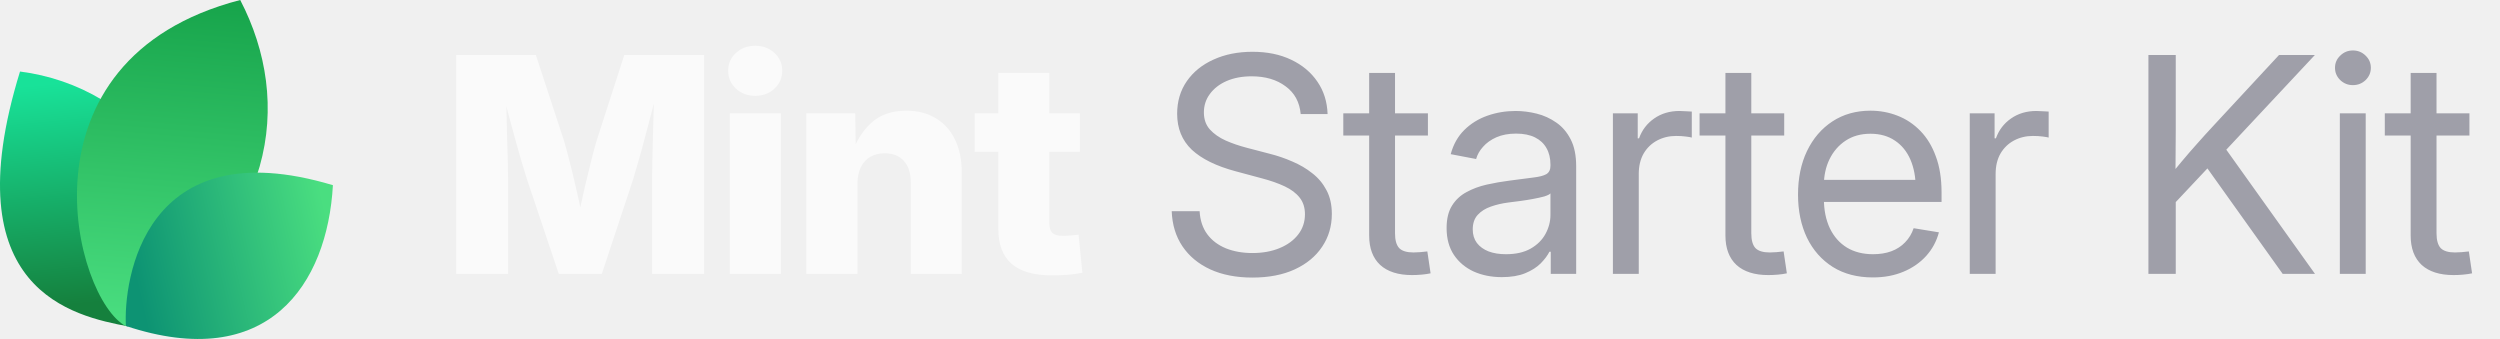
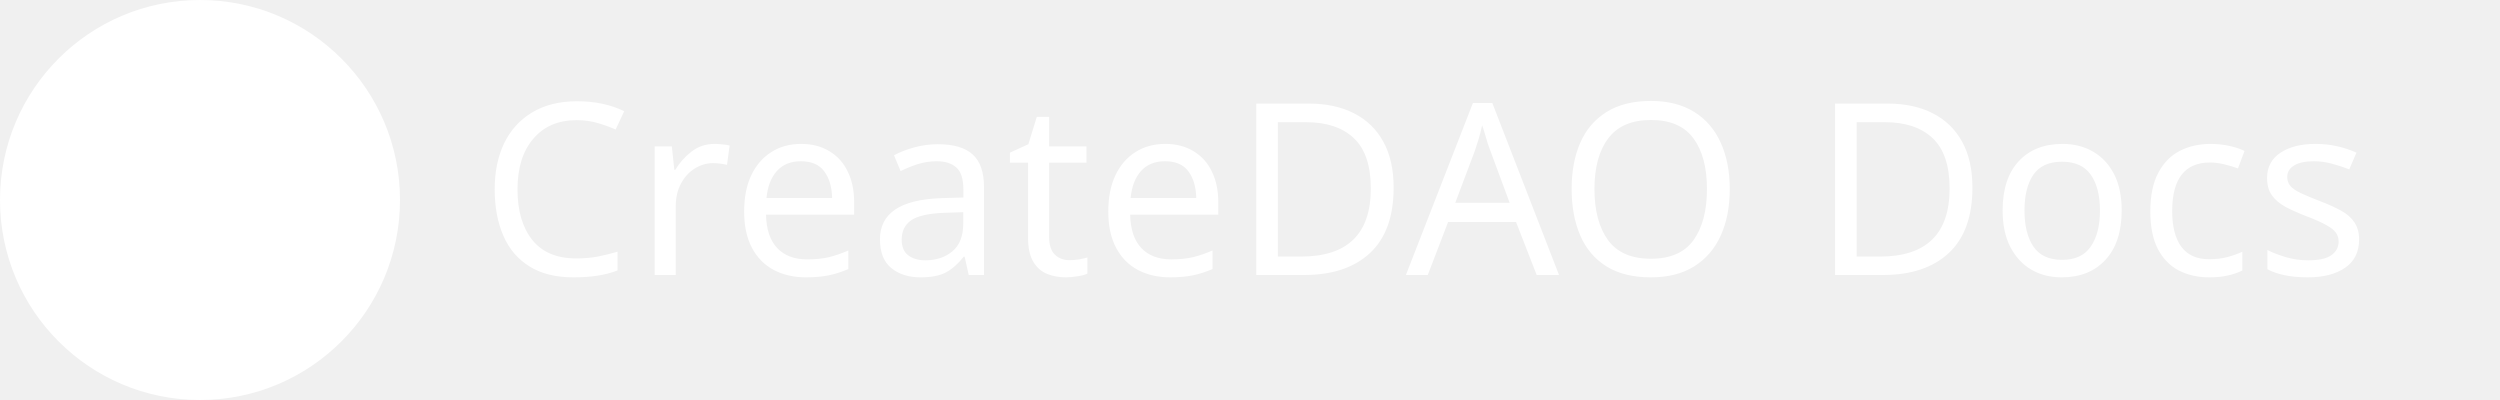
- <svg xmlns="http://www.w3.org/2000/svg" width="177" height="24" viewBox="0 0 177 24" fill="none">
-   <path d="M9.061 23.108C5.268 22.377 -3.391 20.627 1.417 5.064C9.634 6.099 16.973 14.064 9.061 23.108Z" fill="url(#paint0_linear_17557_2145)" />
-   <path d="M8.919 23.094C5.276 21.222 0.784 4.209 17.007 0C20.757 7.193 19.621 16.545 8.919 23.094Z" fill="url(#paint1_linear_17557_2145)" />
-   <path d="M8.914 23.079C8.735 19.882 10.159 9.085 23.57 13.111C23.181 20.123 18.984 26.418 8.914 23.079Z" fill="url(#paint2_linear_17557_2145)" />
-   <path d="M32.301 19.392V3.894H37.938L39.925 9.948C40.036 10.315 40.164 10.787 40.31 11.362C40.462 11.938 40.611 12.552 40.757 13.204C40.91 13.855 41.048 14.483 41.173 15.086C41.305 15.682 41.412 16.192 41.495 16.615H40.695C40.771 16.192 40.871 15.682 40.996 15.086C41.128 14.49 41.267 13.866 41.412 13.214C41.565 12.562 41.714 11.948 41.86 11.373C42.005 10.79 42.133 10.315 42.244 9.948L44.2 3.894H49.848V19.392H46.166V12.704C46.166 12.357 46.173 11.917 46.187 11.383C46.2 10.849 46.214 10.27 46.228 9.646C46.249 9.022 46.266 8.391 46.28 7.753C46.301 7.115 46.311 6.519 46.311 5.964H46.623C46.485 6.561 46.332 7.181 46.166 7.826C45.999 8.471 45.833 9.102 45.666 9.719C45.507 10.336 45.351 10.901 45.198 11.414C45.053 11.928 44.928 12.357 44.824 12.704L42.608 19.392H39.561L37.314 12.704C37.203 12.357 37.072 11.928 36.919 11.414C36.773 10.901 36.614 10.34 36.441 9.729C36.274 9.112 36.104 8.481 35.931 7.836C35.764 7.192 35.608 6.567 35.463 5.964H35.827C35.834 6.512 35.844 7.105 35.858 7.743C35.872 8.374 35.886 9.005 35.9 9.636C35.92 10.26 35.938 10.839 35.952 11.373C35.965 11.907 35.972 12.351 35.972 12.704V19.392H32.301ZM51.668 19.392V8.024H55.288V19.392H51.668ZM53.468 6.786C52.927 6.786 52.473 6.616 52.105 6.276C51.738 5.93 51.554 5.507 51.554 5.007C51.554 4.508 51.738 4.088 52.105 3.749C52.473 3.409 52.927 3.239 53.468 3.239C54.009 3.239 54.463 3.409 54.83 3.749C55.198 4.082 55.382 4.501 55.382 5.007C55.382 5.507 55.198 5.93 54.83 6.276C54.463 6.616 54.009 6.786 53.468 6.786ZM60.708 13.027V19.392H57.088V8.024H60.551L60.593 10.967H60.281C60.593 10.024 61.061 9.268 61.685 8.7C62.309 8.124 63.138 7.836 64.171 7.836C64.975 7.836 65.672 8.017 66.262 8.377C66.851 8.731 67.302 9.234 67.614 9.885C67.933 10.537 68.092 11.307 68.092 12.194V19.392H64.483V12.912C64.483 12.26 64.32 11.754 63.994 11.394C63.675 11.033 63.221 10.853 62.632 10.853C62.25 10.853 61.914 10.936 61.623 11.102C61.332 11.269 61.106 11.515 60.947 11.841C60.787 12.16 60.708 12.555 60.708 13.027ZM76.456 8.024V10.749H69.008V8.024H76.456ZM70.683 5.163H74.292V15.783C74.292 16.102 74.361 16.334 74.5 16.48C74.646 16.625 74.899 16.698 75.259 16.698C75.405 16.698 75.596 16.688 75.831 16.667C76.074 16.646 76.251 16.629 76.362 16.615L76.632 19.309C76.313 19.378 75.963 19.427 75.582 19.455C75.207 19.482 74.836 19.496 74.469 19.496C73.2 19.496 72.25 19.222 71.619 18.674C70.995 18.127 70.683 17.308 70.683 16.22V5.163Z" fill="#FAFAFA" />
-   <path d="M88.667 19.652C87.523 19.652 86.528 19.458 85.682 19.07C84.843 18.681 84.188 18.137 83.716 17.437C83.245 16.736 82.992 15.908 82.957 14.951H84.933C84.968 15.596 85.148 16.14 85.474 16.584C85.8 17.021 86.24 17.354 86.795 17.582C87.35 17.804 87.974 17.915 88.667 17.915C89.388 17.915 90.026 17.801 90.581 17.572C91.143 17.343 91.583 17.024 91.902 16.615C92.228 16.199 92.391 15.717 92.391 15.169C92.391 14.698 92.266 14.306 92.017 13.994C91.767 13.675 91.413 13.408 90.956 13.193C90.498 12.978 89.954 12.787 89.323 12.621L87.502 12.132C86.123 11.765 85.082 11.255 84.382 10.603C83.689 9.944 83.342 9.095 83.342 8.055C83.342 7.174 83.571 6.404 84.028 5.746C84.486 5.087 85.117 4.577 85.921 4.217C86.726 3.849 87.645 3.666 88.678 3.666C89.718 3.666 90.63 3.853 91.413 4.227C92.204 4.602 92.824 5.122 93.275 5.787C93.726 6.446 93.965 7.209 93.993 8.076H92.089C92.013 7.23 91.656 6.574 91.018 6.11C90.387 5.638 89.586 5.403 88.615 5.403C87.95 5.403 87.36 5.513 86.847 5.735C86.341 5.957 85.946 6.262 85.661 6.651C85.377 7.032 85.235 7.469 85.235 7.961C85.235 8.447 85.377 8.849 85.661 9.168C85.946 9.48 86.317 9.74 86.774 9.948C87.232 10.149 87.724 10.319 88.251 10.457L89.884 10.884C90.439 11.023 90.977 11.206 91.496 11.435C92.023 11.657 92.495 11.934 92.911 12.267C93.334 12.593 93.67 12.995 93.92 13.474C94.17 13.945 94.294 14.504 94.294 15.149C94.294 16.015 94.066 16.788 93.608 17.468C93.157 18.148 92.512 18.681 91.673 19.07C90.834 19.458 89.832 19.652 88.667 19.652ZM101.097 8.024V9.594H95.106V8.024H101.097ZM96.937 5.163H98.767V16.521C98.767 17 98.865 17.347 99.059 17.562C99.26 17.77 99.6 17.874 100.078 17.874C100.21 17.874 100.366 17.867 100.546 17.853C100.733 17.832 100.903 17.815 101.056 17.801L101.285 19.351C101.097 19.392 100.886 19.423 100.65 19.444C100.414 19.465 100.189 19.475 99.974 19.475C98.996 19.475 98.244 19.236 97.717 18.758C97.197 18.272 96.937 17.579 96.937 16.677V5.163ZM106.33 19.621C105.595 19.621 104.932 19.489 104.343 19.226C103.754 18.955 103.285 18.564 102.939 18.05C102.592 17.53 102.419 16.896 102.419 16.147C102.419 15.495 102.547 14.965 102.804 14.556C103.06 14.146 103.403 13.828 103.833 13.599C104.263 13.363 104.742 13.186 105.269 13.068C105.796 12.95 106.333 12.857 106.881 12.787C107.574 12.69 108.132 12.617 108.555 12.569C108.978 12.52 109.287 12.441 109.481 12.33C109.675 12.212 109.772 12.014 109.772 11.737V11.654C109.772 11.203 109.679 10.815 109.492 10.489C109.311 10.163 109.041 9.91 108.68 9.729C108.32 9.549 107.872 9.459 107.338 9.459C106.805 9.459 106.34 9.546 105.945 9.719C105.556 9.892 105.241 10.118 104.998 10.395C104.755 10.665 104.593 10.953 104.509 11.258L102.71 10.915C102.897 10.222 103.22 9.65 103.677 9.199C104.135 8.748 104.679 8.412 105.31 8.19C105.941 7.968 106.607 7.857 107.307 7.857C107.8 7.857 108.295 7.92 108.795 8.044C109.301 8.169 109.765 8.381 110.188 8.679C110.611 8.97 110.951 9.369 111.208 9.875C111.464 10.374 111.593 11.005 111.593 11.768V19.392H109.793V17.822H109.7C109.568 18.085 109.363 18.359 109.086 18.643C108.809 18.921 108.444 19.153 107.994 19.34C107.543 19.527 106.988 19.621 106.33 19.621ZM106.621 17.998C107.321 17.998 107.904 17.867 108.368 17.603C108.84 17.333 109.19 16.986 109.419 16.563C109.654 16.133 109.772 15.682 109.772 15.211V13.692C109.703 13.769 109.554 13.841 109.325 13.911C109.096 13.973 108.829 14.032 108.524 14.088C108.226 14.143 107.921 14.192 107.609 14.233C107.304 14.275 107.033 14.309 106.798 14.337C106.354 14.393 105.938 14.49 105.549 14.628C105.168 14.76 104.86 14.954 104.624 15.211C104.388 15.467 104.27 15.811 104.27 16.241C104.27 16.615 104.367 16.934 104.561 17.198C104.762 17.461 105.04 17.662 105.393 17.801C105.747 17.933 106.156 17.998 106.621 17.998ZM114.193 19.392V8.024H115.951V9.792H116.045C116.253 9.209 116.61 8.741 117.116 8.388C117.622 8.034 118.219 7.857 118.905 7.857C119.058 7.857 119.217 7.864 119.384 7.878C119.55 7.885 119.682 7.892 119.779 7.899V9.74C119.716 9.719 119.578 9.695 119.363 9.667C119.155 9.639 118.922 9.625 118.666 9.625C118.174 9.625 117.726 9.733 117.324 9.948C116.922 10.163 116.603 10.471 116.367 10.874C116.138 11.276 116.024 11.758 116.024 12.319V19.392H114.193ZM126.322 8.024V9.594H120.33V8.024H126.322ZM122.161 5.163H123.992V16.521C123.992 17 124.089 17.347 124.283 17.562C124.484 17.77 124.824 17.874 125.302 17.874C125.434 17.874 125.59 17.867 125.77 17.853C125.958 17.832 126.127 17.815 126.28 17.801L126.509 19.351C126.322 19.392 126.11 19.423 125.874 19.444C125.639 19.465 125.413 19.475 125.198 19.475C124.221 19.475 123.468 19.236 122.941 18.758C122.421 18.272 122.161 17.579 122.161 16.677V5.163ZM132.604 19.642C131.502 19.642 130.555 19.396 129.765 18.903C128.974 18.404 128.364 17.714 127.934 16.834C127.511 15.946 127.3 14.927 127.3 13.775C127.3 12.611 127.511 11.584 127.934 10.697C128.364 9.802 128.964 9.102 129.734 8.596C130.51 8.089 131.408 7.836 132.428 7.836C133.1 7.836 133.738 7.954 134.341 8.19C134.952 8.426 135.489 8.783 135.954 9.261C136.425 9.74 136.793 10.343 137.056 11.071C137.327 11.792 137.462 12.645 137.462 13.63V14.296H128.433V12.735H136.463L135.631 13.297C135.631 12.541 135.506 11.876 135.257 11.3C135.007 10.725 134.643 10.277 134.165 9.958C133.686 9.632 133.107 9.469 132.428 9.469C131.748 9.469 131.162 9.632 130.67 9.958C130.177 10.284 129.796 10.725 129.526 11.279C129.262 11.827 129.13 12.441 129.13 13.12V14.046C129.13 14.864 129.273 15.572 129.557 16.168C129.841 16.757 130.243 17.211 130.763 17.53C131.283 17.842 131.901 17.998 132.615 17.998C133.093 17.998 133.523 17.929 133.905 17.79C134.293 17.645 134.619 17.433 134.882 17.156C135.153 16.879 135.354 16.546 135.486 16.157L137.275 16.449C137.108 17.08 136.81 17.634 136.38 18.113C135.95 18.591 135.413 18.966 134.768 19.236C134.123 19.507 133.402 19.642 132.604 19.642ZM139.459 19.392V8.024H141.217V9.792H141.311C141.519 9.209 141.876 8.741 142.382 8.388C142.888 8.034 143.485 7.857 144.171 7.857C144.324 7.857 144.483 7.864 144.649 7.878C144.816 7.885 144.948 7.892 145.045 7.899V9.74C144.982 9.719 144.844 9.695 144.629 9.667C144.421 9.639 144.188 9.625 143.932 9.625C143.439 9.625 142.992 9.733 142.59 9.948C142.188 10.163 141.869 10.471 141.633 10.874C141.404 11.276 141.29 11.758 141.29 12.319V19.392H139.459ZM153.429 14.961V12.715C153.783 12.257 154.136 11.82 154.49 11.404C154.844 10.981 155.204 10.565 155.572 10.156C155.939 9.74 156.314 9.327 156.695 8.918L161.355 3.894H163.893L157.277 10.967H157.184L153.429 14.961ZM152.108 19.392V3.894H154.043V9.241L154.022 12.559L154.043 13.505V19.392H152.108ZM161.615 19.392L155.967 11.477L157.173 9.969L163.903 19.392H161.615ZM165.661 19.392V8.024H167.492V19.392H165.661ZM166.587 6.027C166.24 6.027 165.942 5.909 165.692 5.673C165.443 5.43 165.318 5.139 165.318 4.799C165.318 4.459 165.443 4.172 165.692 3.936C165.942 3.693 166.24 3.572 166.587 3.572C166.934 3.572 167.232 3.693 167.482 3.936C167.731 4.172 167.856 4.459 167.856 4.799C167.856 5.139 167.731 5.43 167.482 5.673C167.232 5.909 166.934 6.027 166.587 6.027ZM174.836 8.024V9.594H168.844V8.024H174.836ZM170.675 5.163H172.506V16.521C172.506 17 172.603 17.347 172.797 17.562C172.998 17.77 173.338 17.874 173.816 17.874C173.948 17.874 174.104 17.867 174.284 17.853C174.472 17.832 174.641 17.815 174.794 17.801L175.023 19.351C174.836 19.392 174.624 19.423 174.388 19.444C174.153 19.465 173.927 19.475 173.712 19.475C172.735 19.475 171.982 19.236 171.455 18.758C170.935 18.272 170.675 17.579 170.675 16.677V5.163Z" fill="#9F9FA9" />
-   <defs>
-     <linearGradient id="paint0_linear_17557_2145" x1="3.776" y1="5.916" x2="5.232" y2="21.559" gradientUnits="userSpaceOnUse">
-       <stop stop-color="#18E299" />
-       <stop offset="1" stop-color="#15803D" />
-     </linearGradient>
-     <linearGradient id="paint1_linear_17557_2145" x1="12.171" y1="-0.718" x2="10.19" y2="22.983" gradientUnits="userSpaceOnUse">
-       <stop stop-color="#16A34A" />
-       <stop offset="1" stop-color="#4ADE80" />
-     </linearGradient>
-     <linearGradient id="paint2_linear_17557_2145" x1="23.133" y1="15.353" x2="9.338" y2="18.52" gradientUnits="userSpaceOnUse">
-       <stop stop-color="#4ADE80" />
-       <stop offset="1" stop-color="#0D9373" />
-     </linearGradient>
-   </defs>
+ <svg xmlns="http://www.w3.org/2000/svg" width="100%" height="100%" viewBox="0 0 250 40" fill="none" preserveAspectRatio="xMidYMid meet" class="">
+   <circle cx="20" cy="20" r="20" fill="white" />
+   <text x="48" y="27.5" fill="white" style="font-size: 24px; font-family: sans-serif; letter-spacing: 0.25px;">CreateDAO Docs</text>
</svg>
